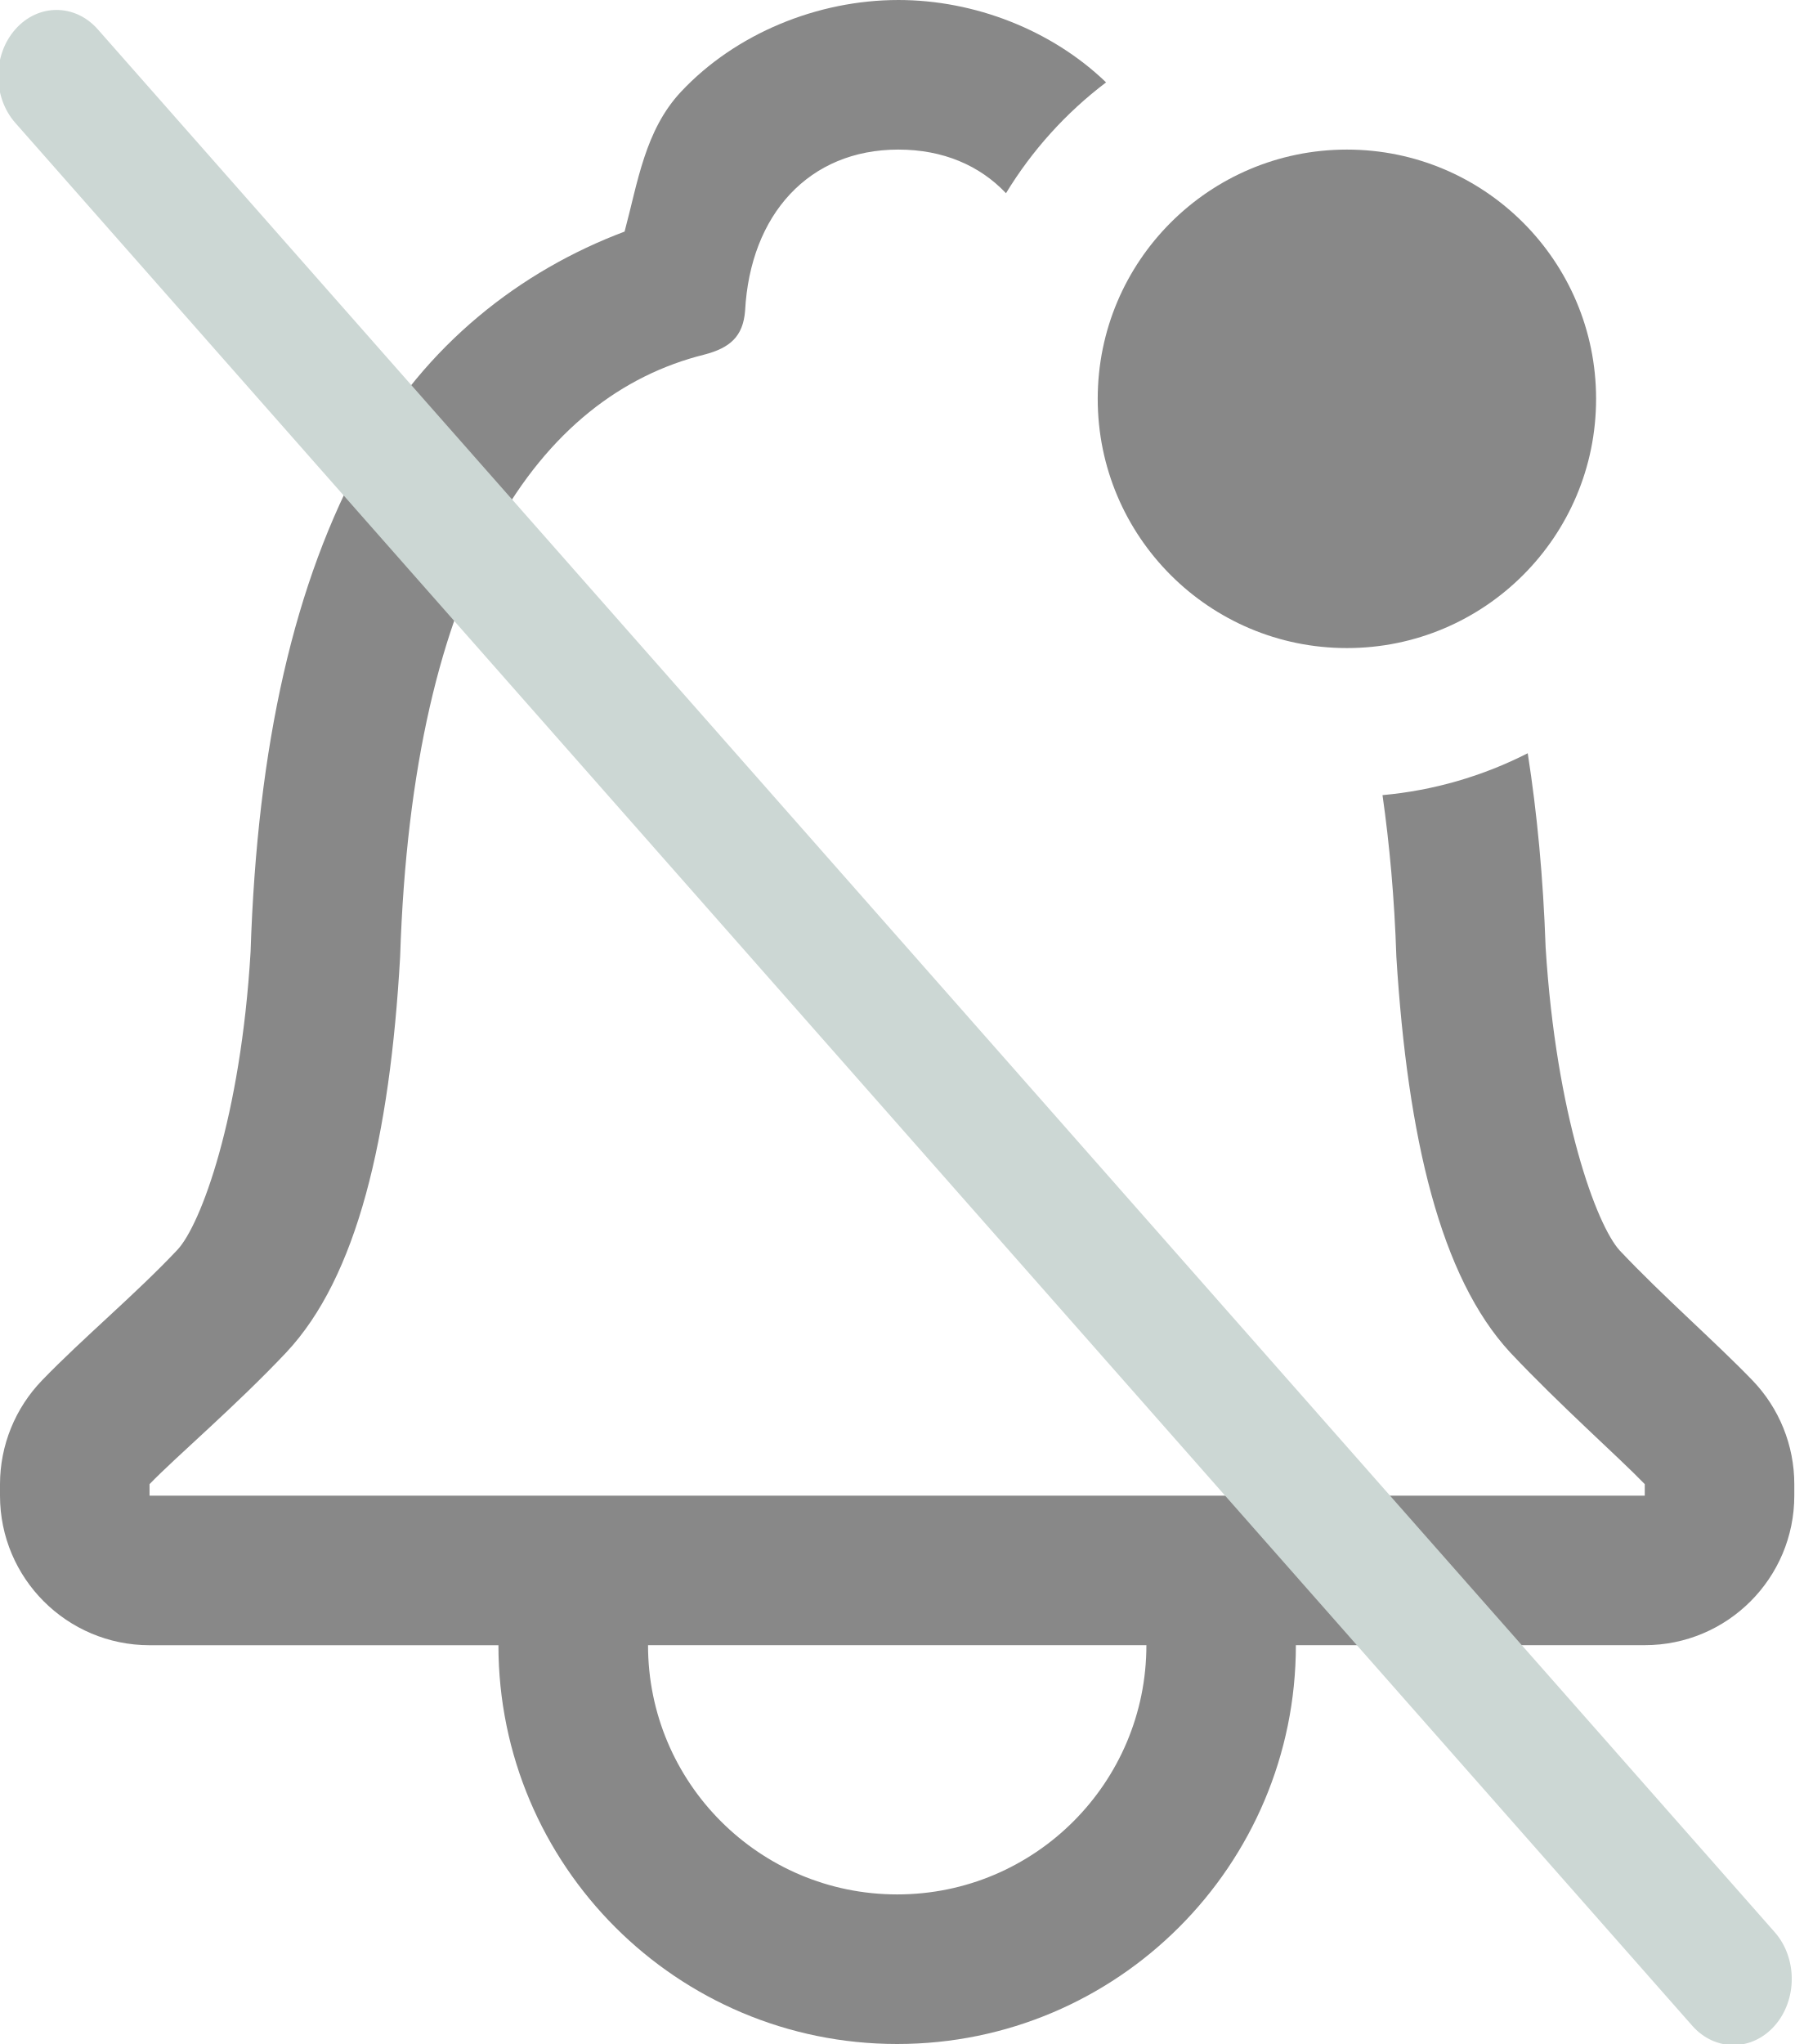
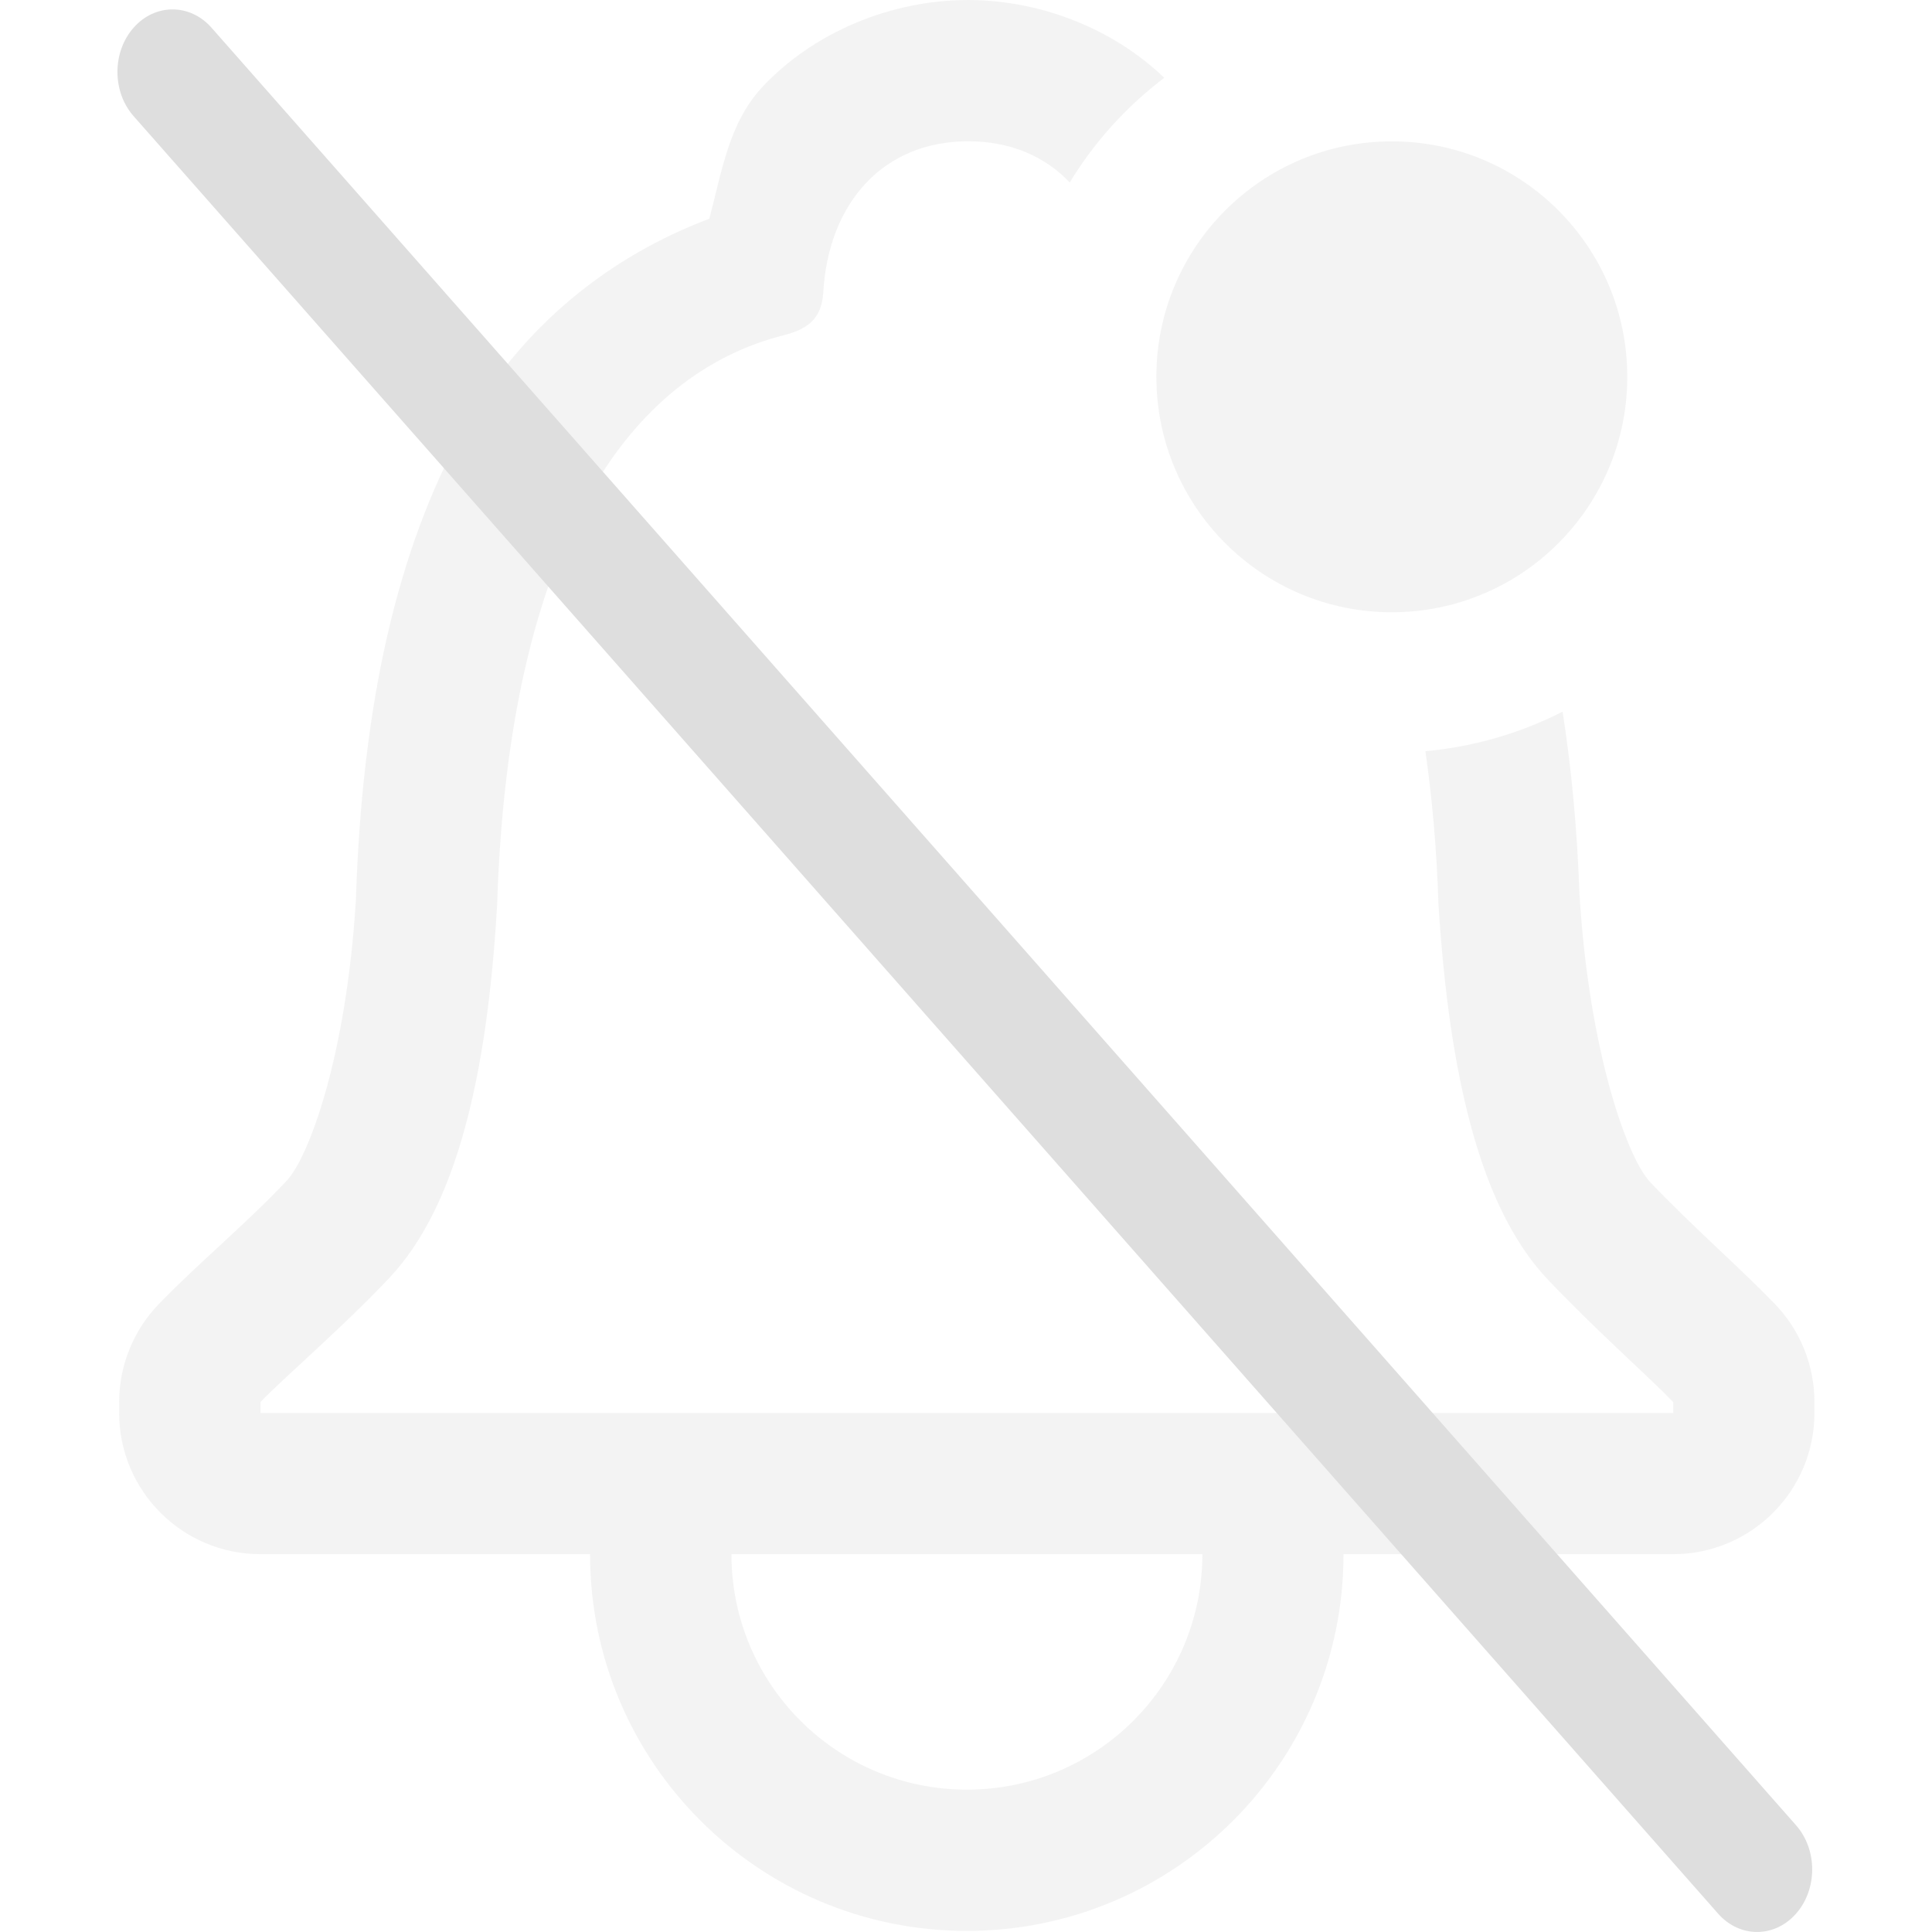
- <svg xmlns="http://www.w3.org/2000/svg" width="32" height="36.444" version="1.1" id="svg1">
+ <svg xmlns="http://www.w3.org/2000/svg" width="32" height="32" version="1.1" id="svg1">
  <defs id="defs1" />
  <style id="current-color-scheme" type="text/css">.ColorScheme-Text {
            color:#f2f2f2;
        }
        .ColorScheme-ButtonFocus {
            color:#3daee9;
        }
        .ColorScheme-NegativeText {
            color:#da4453;
        }</style>
-   <path class="ColorScheme-Text" d="m 16.021,1.422e-4 c -1.442,0 -2.903,0.599 -3.875,1.635 C 11.502,2.322 11.375,3.25 11.139,4.129 9.28,4.828 7.588,6.144 6.496,8.118 5.247,10.378 4.588,13.28 4.469,16.972 4.293,19.923 3.582,21.839 3.163,22.285 2.412,23.082 1.478,23.857 0.75,24.611 0.27,25.108 9.067e-4,25.771 0,26.462 v 0.205 c 1.476e-4,1.473 1.194,2.666 2.667,2.667 H 8.889 A 7.111,7.111 0 0 0 16,36.444 7.111,7.111 0 0 0 23.111,29.333 h 6.222 C 30.806,29.333 32,28.139 32,26.667 v -0.205 c 3.6e-5,-0.69 -0.268,-1.354 -0.747,-1.851 -0.674,-0.698 -1.59,-1.492 -2.365,-2.313 -0.415,-0.449 -1.136,-2.411 -1.323,-5.406 -0.043,-1.244 -0.152,-2.392 -0.319,-3.462 a 7.111,7.111 0 0 1 -2.59,0.747 c 0.125,0.881 0.213,1.834 0.247,2.882 0.201,3.231 0.786,5.712 2.031,7.056 0.897,0.952 1.923,1.854 2.399,2.347 v 0.205 H 2.667 V 26.462 C 3.143,25.969 4.207,25.067 5.104,24.115 6.368,22.771 6.952,20.29 7.136,17.059 7.355,10.24 9.629,7.054 12.559,6.323 13.017,6.204 13.252,6.001 13.288,5.542 c 0.092,-1.718 1.139,-2.875 2.733,-2.875 0.798,0 1.452,0.283 1.92,0.778 A 7.111,7.111 0 0 1 19.726,1.469 C 18.758,0.536 17.381,0 16.021,0 Z M 11.556,29.333 h 8.889 a 4.444,4.444 0 0 1 -4.444,4.444 4.444,4.444 0 0 1 -4.444,-4.444 z" fill="currentColor" id="path1" style="stroke-width:1.778;fill:#888888;fill-opacity:1" />
-   <circle class="ColorScheme-Text" cx="24.021" cy="7.111" r="4.444" fill="currentColor" opacity="0.35" id="circle1" style="stroke-width:1.778;opacity:1;fill:#888888;fill-opacity:1" />
-   <rect class="ColorScheme-Text" transform="matrix(0.6612615,0.7501555,-0.6612615,0.7501555,0,0)" x="0.555" y="-0.97" width="47.45" height="2.224" rx="1.112" ry="1.112" fill="currentColor" id="rect1" style="color:#f2f2f2;fill:#ccd7d4;fill-opacity:1;stroke-width:1.483" />
+   <path class="ColorScheme-Text" d="m 16.033,1.24841e-4 c -1.266,0 -2.547,0.526 -3.401,1.435 C 12.067,2.038 11.955,2.852 11.748,3.623 10.117,4.237 8.632,5.391 7.674,7.124 6.578,9.108 5.999,11.654 5.895,14.894 5.74,17.483 5.116,19.165 4.749,19.556 4.09,20.256 3.271,20.936 2.631,21.598 2.21,22.034 1.974,22.616 1.973,23.222 v 0.18 c 1.295e-4,1.292 1.048,2.34 2.34,2.34 h 5.46 a 6.24,6.24 0 0 0 6.24,6.24 6.24,6.24 0 0 0 6.24,-6.24 h 5.46 c 1.292,-1.29e-4 2.34,-1.048 2.34,-2.34 V 23.222 c 3.2e-5,-0.606 -0.235,-1.188 -0.655,-1.624 -0.591,-0.612 -1.395,-1.31 -2.075,-2.029 -0.364,-0.394 -0.997,-2.116 -1.161,-4.744 -0.038,-1.092 -0.134,-2.099 -0.28,-3.038 a 6.24,6.24 0 0 1 -2.273,0.655 c 0.11,0.773 0.187,1.609 0.216,2.529 0.177,2.836 0.69,5.013 1.783,6.192 0.787,0.836 1.688,1.627 2.106,2.06 v 0.18 H 4.314 V 23.222 C 4.731,22.789 5.665,21.998 6.453,21.162 7.562,19.983 8.074,17.806 8.235,14.97 8.428,8.986 10.423,6.191 12.995,5.549 13.397,5.444 13.603,5.266 13.635,4.863 c 0.08,-1.507 1,-2.523 2.398,-2.523 0.7,0 1.274,0.248 1.685,0.683 a 6.24,6.24 0 0 1 1.566,-1.734 C 18.435,0.471 17.226,5.0922129e-8 16.033,5.0922129e-8 Z M 12.114,25.742 h 7.801 a 3.9,3.9 0 0 1 -3.9,3.9 3.9,3.9 0 0 1 -3.9,-3.9 z" fill="currentColor" id="path1" style="opacity:0.35;fill:#dedede;fill-opacity:1;stroke-width:1.56" />
+   <circle class="ColorScheme-Text" cx="23.053" cy="6.241" r="3.9" fill="currentColor" opacity="0.35" id="circle1" style="opacity:0.35;fill:#dedede;fill-opacity:1;stroke-width:1.56" />
+   <rect class="ColorScheme-Text" transform="matrix(0.6612615,0.7501555,-0.6612615,0.7501555,0,0)" x="1.979" y="-2.343" width="41.641" height="1.952" rx="0.976" ry="0.976" fill="currentColor" id="rect1" style="color:#f2f2f2;fill:#dedede;fill-opacity:1;stroke-width:1.301" />
</svg>
